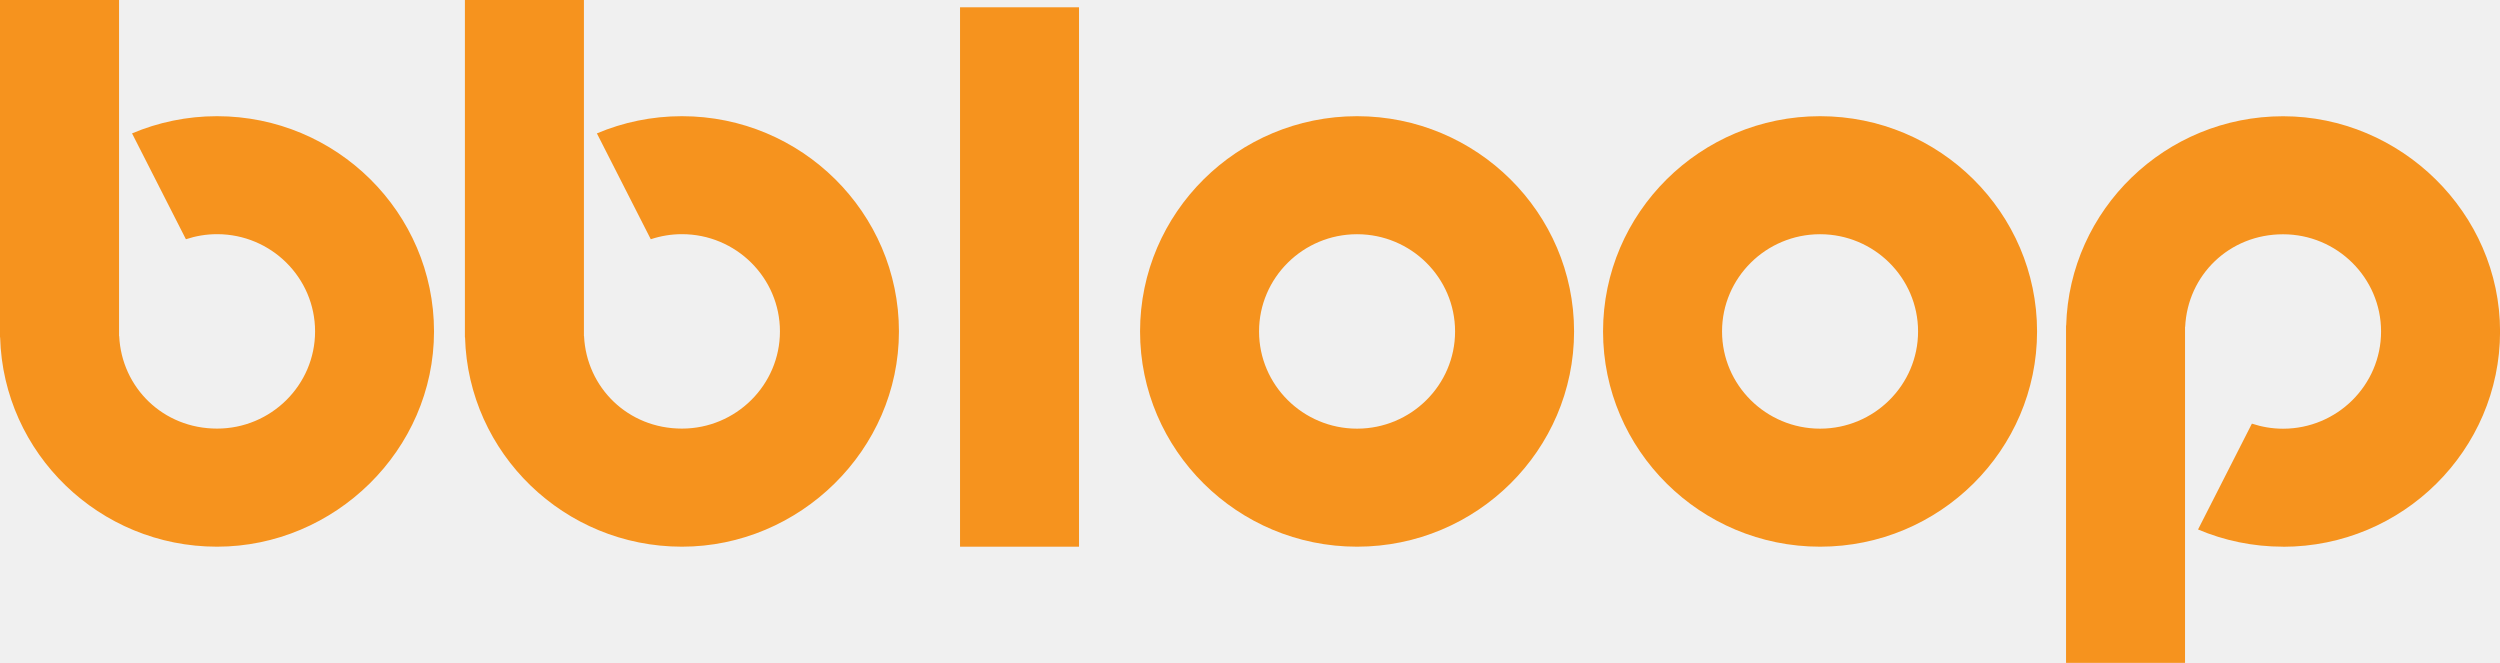
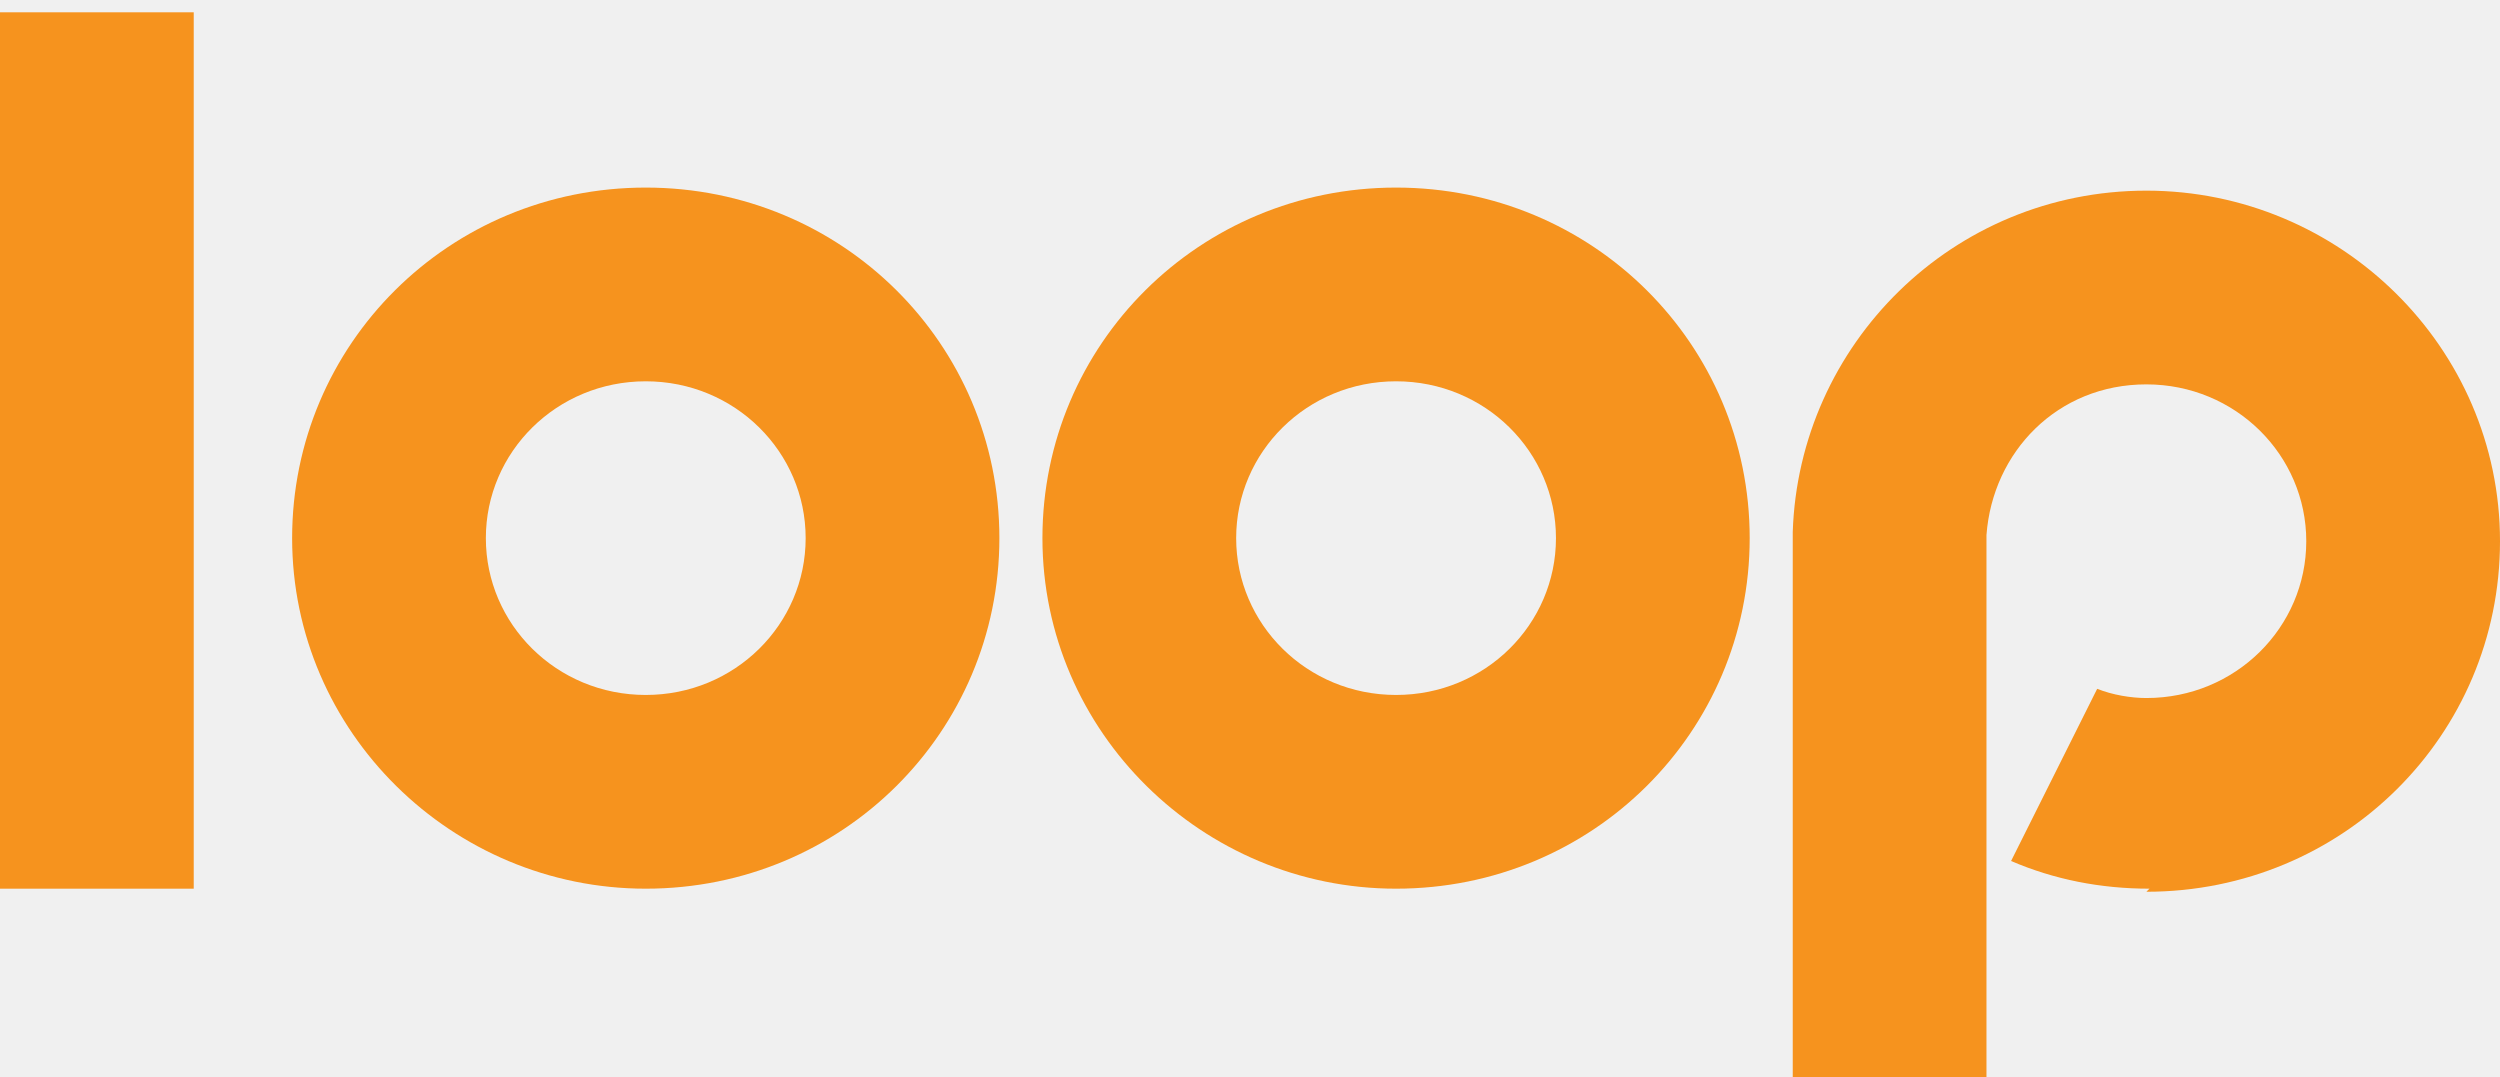
- <svg xmlns="http://www.w3.org/2000/svg" width="132" height="35" viewBox="0 0 132 35" fill="none">
-   <g id="MacBook Air - 1">
-     <g id="bbloop logo" clip-path="url(#clip0_0_1)">
-       <path id="Vector" d="M11.458 6.135C9.867 6.135 8.35 6.46 6.972 7.043L9.816 12.632C10.333 12.461 10.884 12.364 11.461 12.364C14.316 12.364 16.636 14.665 16.636 17.497C16.636 20.328 14.316 22.63 11.461 22.63C8.607 22.63 6.421 20.459 6.293 17.745H6.286V0H0V17.815H0.007C0.176 23.936 5.246 28.865 11.458 28.865C17.67 28.865 22.916 23.766 22.916 17.5C22.916 11.234 17.775 6.135 11.458 6.135Z" fill="#F6931E" />
-       <path id="Vector_2" d="M56.972 0.385H50.69V28.865H56.972V0.385Z" fill="#F6931E" />
-       <path id="Vector_3" d="M36.002 6.135C34.411 6.135 32.894 6.46 31.516 7.043L34.361 12.632C34.877 12.461 35.428 12.364 36.005 12.364C38.86 12.364 41.181 14.665 41.181 17.497C41.181 20.328 38.86 22.63 36.005 22.63C33.151 22.63 30.966 20.459 30.837 17.745H30.831V0H24.547V17.815H24.554C24.723 23.936 29.794 28.865 36.005 28.865C42.218 28.865 47.464 23.766 47.464 17.5C47.464 11.234 42.322 6.135 36.005 6.135H36.002Z" fill="#F6931E" />
-       <path id="Vector_4" d="M71.653 28.865C65.336 28.865 60.195 23.766 60.195 17.5C60.195 11.234 65.336 6.135 71.653 6.135C77.97 6.135 83.111 11.234 83.111 17.5C83.111 23.766 77.97 28.865 71.653 28.865ZM71.653 12.367C68.799 12.367 66.478 14.669 66.478 17.5C66.478 20.331 68.799 22.633 71.653 22.633C74.507 22.633 76.828 20.331 76.828 17.5C76.828 14.669 74.507 12.367 71.653 12.367Z" fill="#F6931E" />
-       <path id="Vector_5" d="M96.099 28.865C89.782 28.865 84.641 23.766 84.641 17.5C84.641 11.234 89.782 6.135 96.099 6.135C102.416 6.135 107.557 11.234 107.557 17.5C107.557 23.766 102.416 28.865 96.099 28.865ZM96.099 12.367C93.245 12.367 90.924 14.669 90.924 17.5C90.924 20.331 93.245 22.633 96.099 22.633C98.954 22.633 101.274 20.331 101.274 17.5C101.274 14.669 98.954 12.367 96.099 12.367Z" fill="#F6931E" />
-       <path id="Vector_6" d="M120.542 28.865C118.951 28.865 117.434 28.54 116.056 27.957L118.9 22.368C119.417 22.539 119.968 22.636 120.545 22.636C123.4 22.636 125.72 20.335 125.72 17.503C125.72 14.672 123.4 12.37 120.545 12.37C117.691 12.37 115.505 14.541 115.377 17.255H115.37V35.003H109.087V17.188H109.094C109.263 11.067 114.333 6.138 120.545 6.138C126.757 6.138 132.003 11.238 132.003 17.503C132.003 23.769 126.862 28.869 120.545 28.869L120.542 28.865Z" fill="#F6931E" />
-     </g>
-   </g>
+ <svg xmlns="http://www.w3.org/2000/svg" id="Layer_1" version="1.1" viewBox="0 0 81.3 35">
  <defs>
-     <clipPath id="clip0_0_1">
-       <rect width="132" height="35" fill="white" />
-     </clipPath>
+     <style>
+       .st0 {
+         fill: none;
+       }
+ 
+       .st1 {
+         fill: #f6931e;
+       }
+     </style>
  </defs>
+   <rect class="st0" width="81.3" height="35" />
+   <path id="Vector_2" class="st1" d="M6.3.4H0v28.5h6.3V.4Z" />
+   <path id="Vector_4" class="st1" d="M21,28.9c-6.3,0-11.5-5.1-11.5-11.4s5.1-11.4,11.5-11.4,11.5,5.1,11.5,11.4-5.1,11.4-11.5,11.4ZM21,12.4c-2.9,0-5.2,2.3-5.2,5.1s2.3,5.1,5.2,5.1,5.2-2.3,5.2-5.1-2.3-5.1-5.2-5.1Z" />
+   <path id="Vector_5" class="st1" d="M45.4,28.9c-6.3,0-11.5-5.1-11.5-11.4s5.1-11.4,11.5-11.4,11.5,5.1,11.5,11.4-5.1,11.4-11.5,11.4ZM45.4,12.4c-2.9,0-5.2,2.3-5.2,5.1s2.3,5.1,5.2,5.1,5.2-2.3,5.2-5.1-2.3-5.1-5.2-5.1Z" />
+   <path id="Vector_6" class="st1" d="M69.9,28.9c-1.6,0-3.1-.3-4.5-.9l2.8-5.6c.5.2,1.1.3,1.6.3,2.9,0,5.2-2.3,5.2-5.1s-2.3-5.1-5.2-5.1-5,2.2-5.2,4.9h0v17.7h-6.3v-17.8h0c.2-6.1,5.2-11.1,11.5-11.1s11.5,5.1,11.5,11.4-5.1,11.4-11.5,11.4h0Z" />
</svg>
